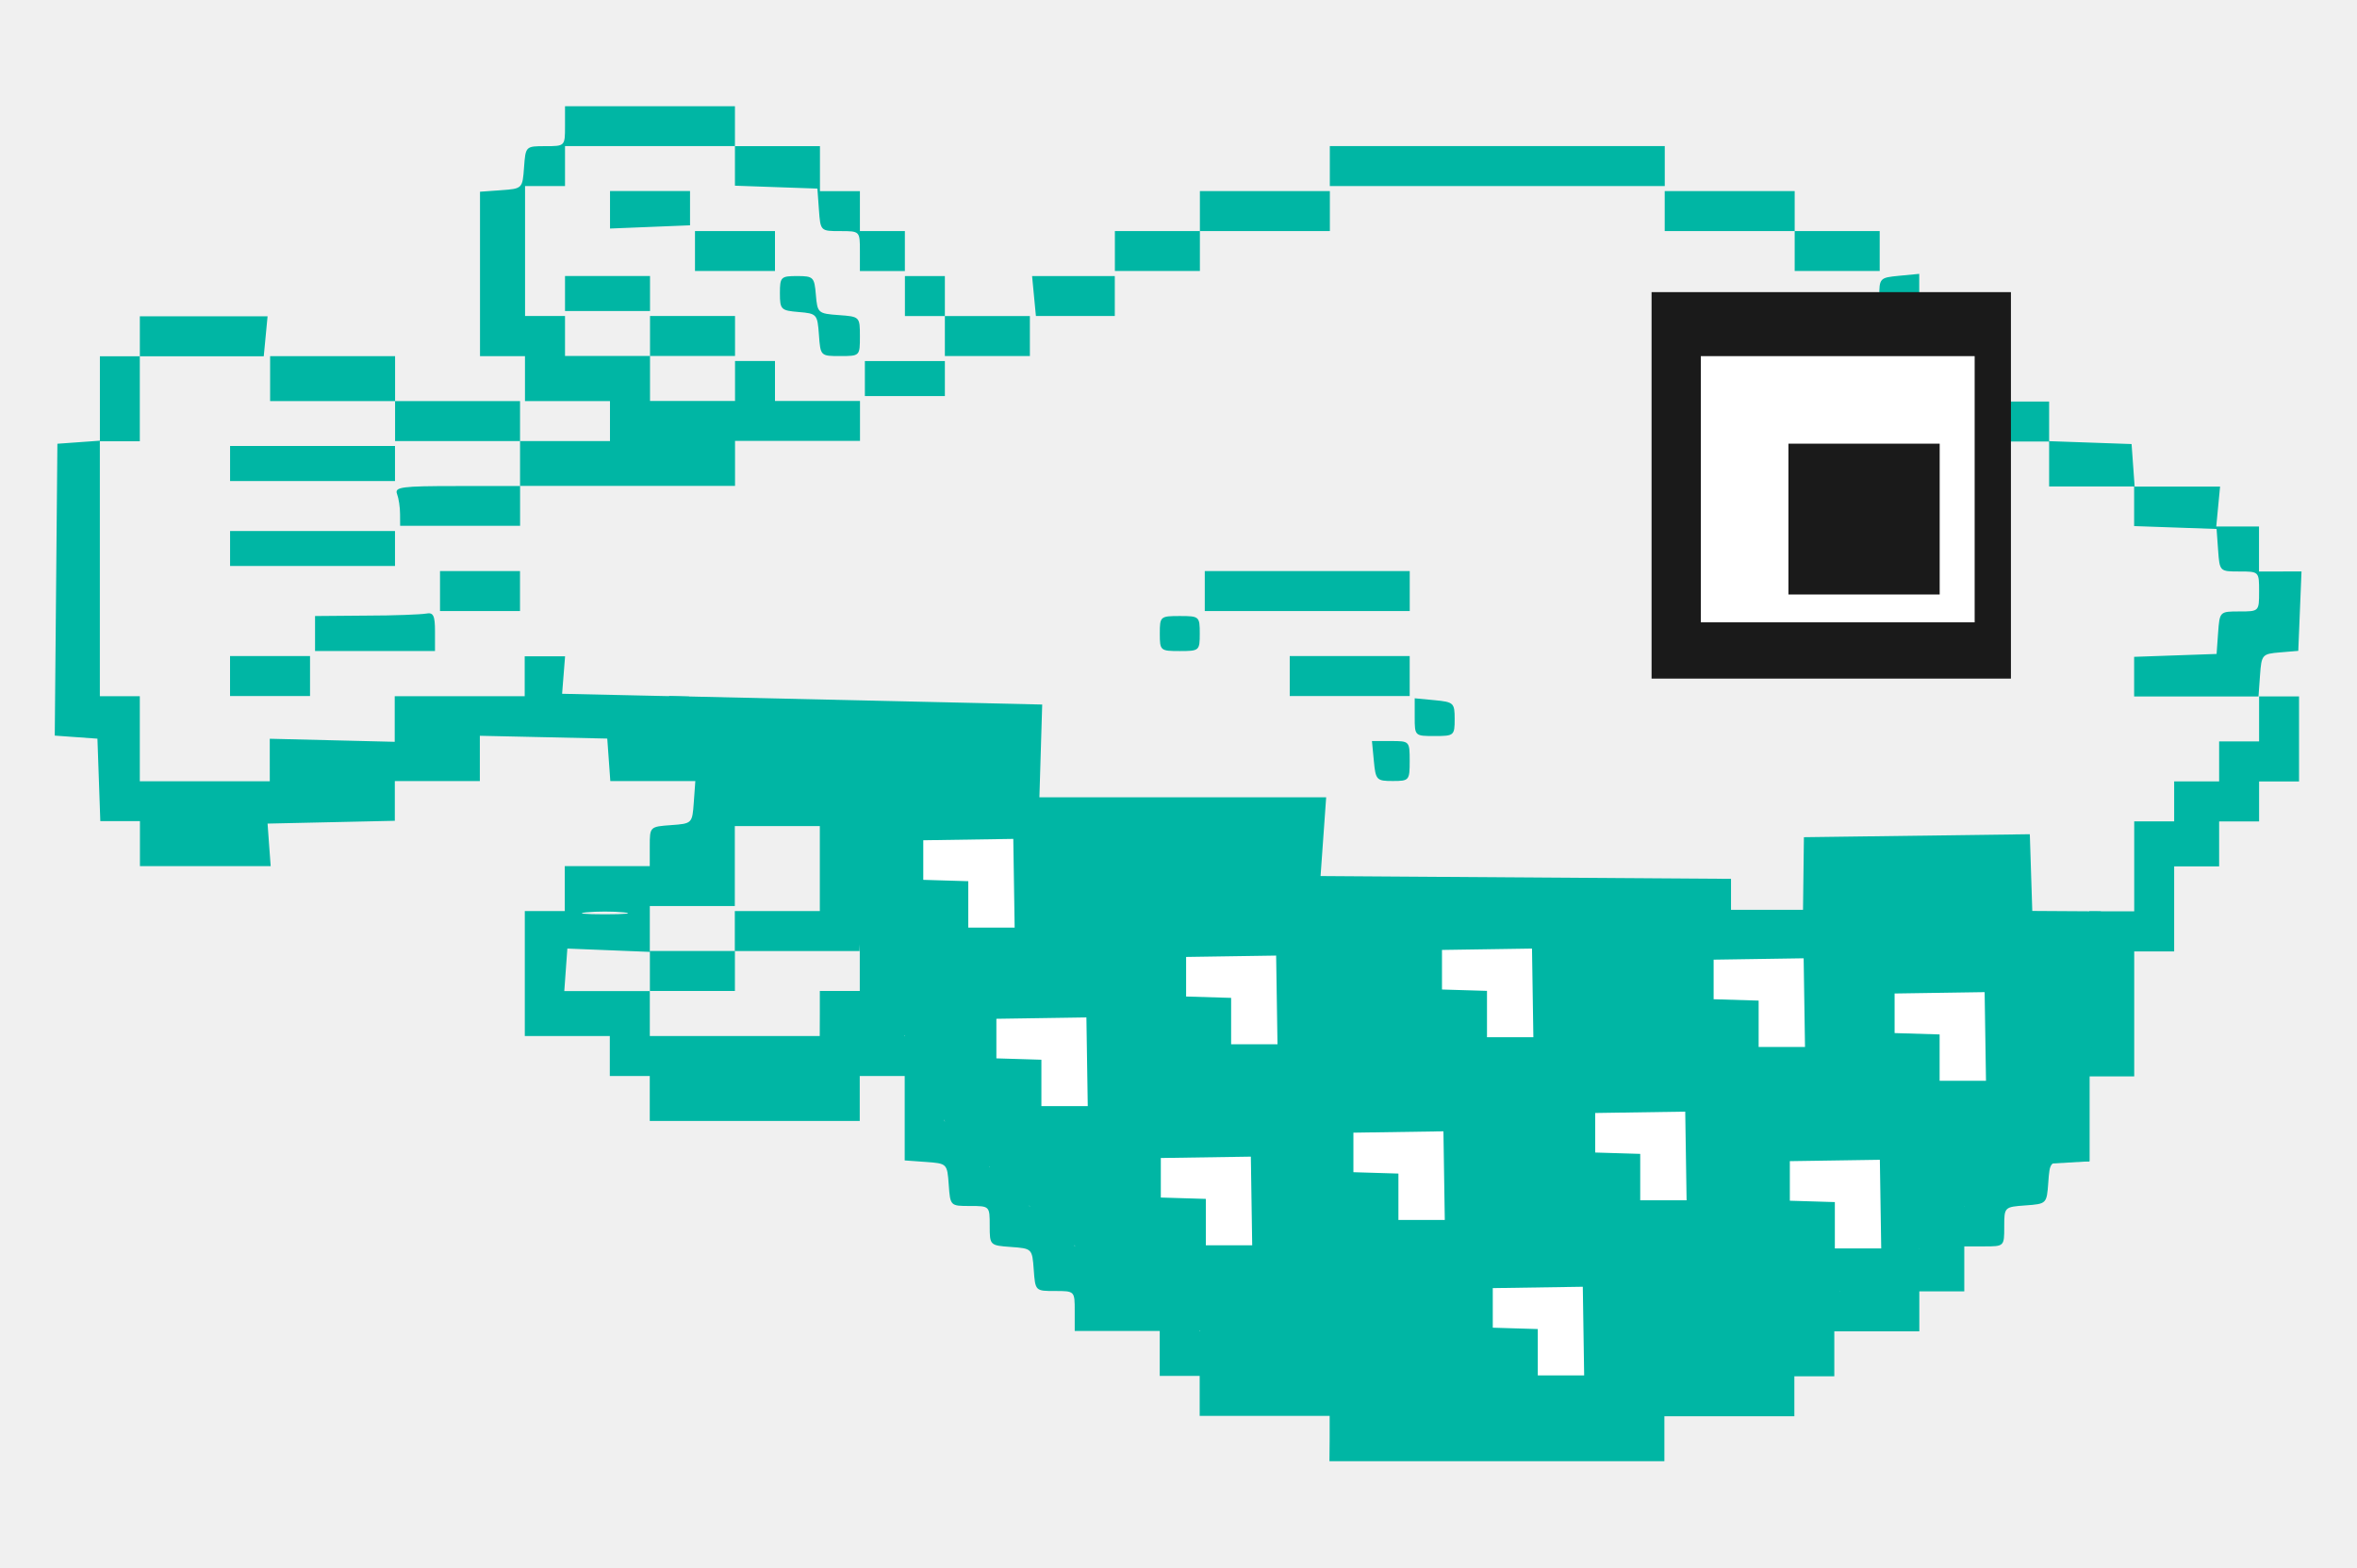
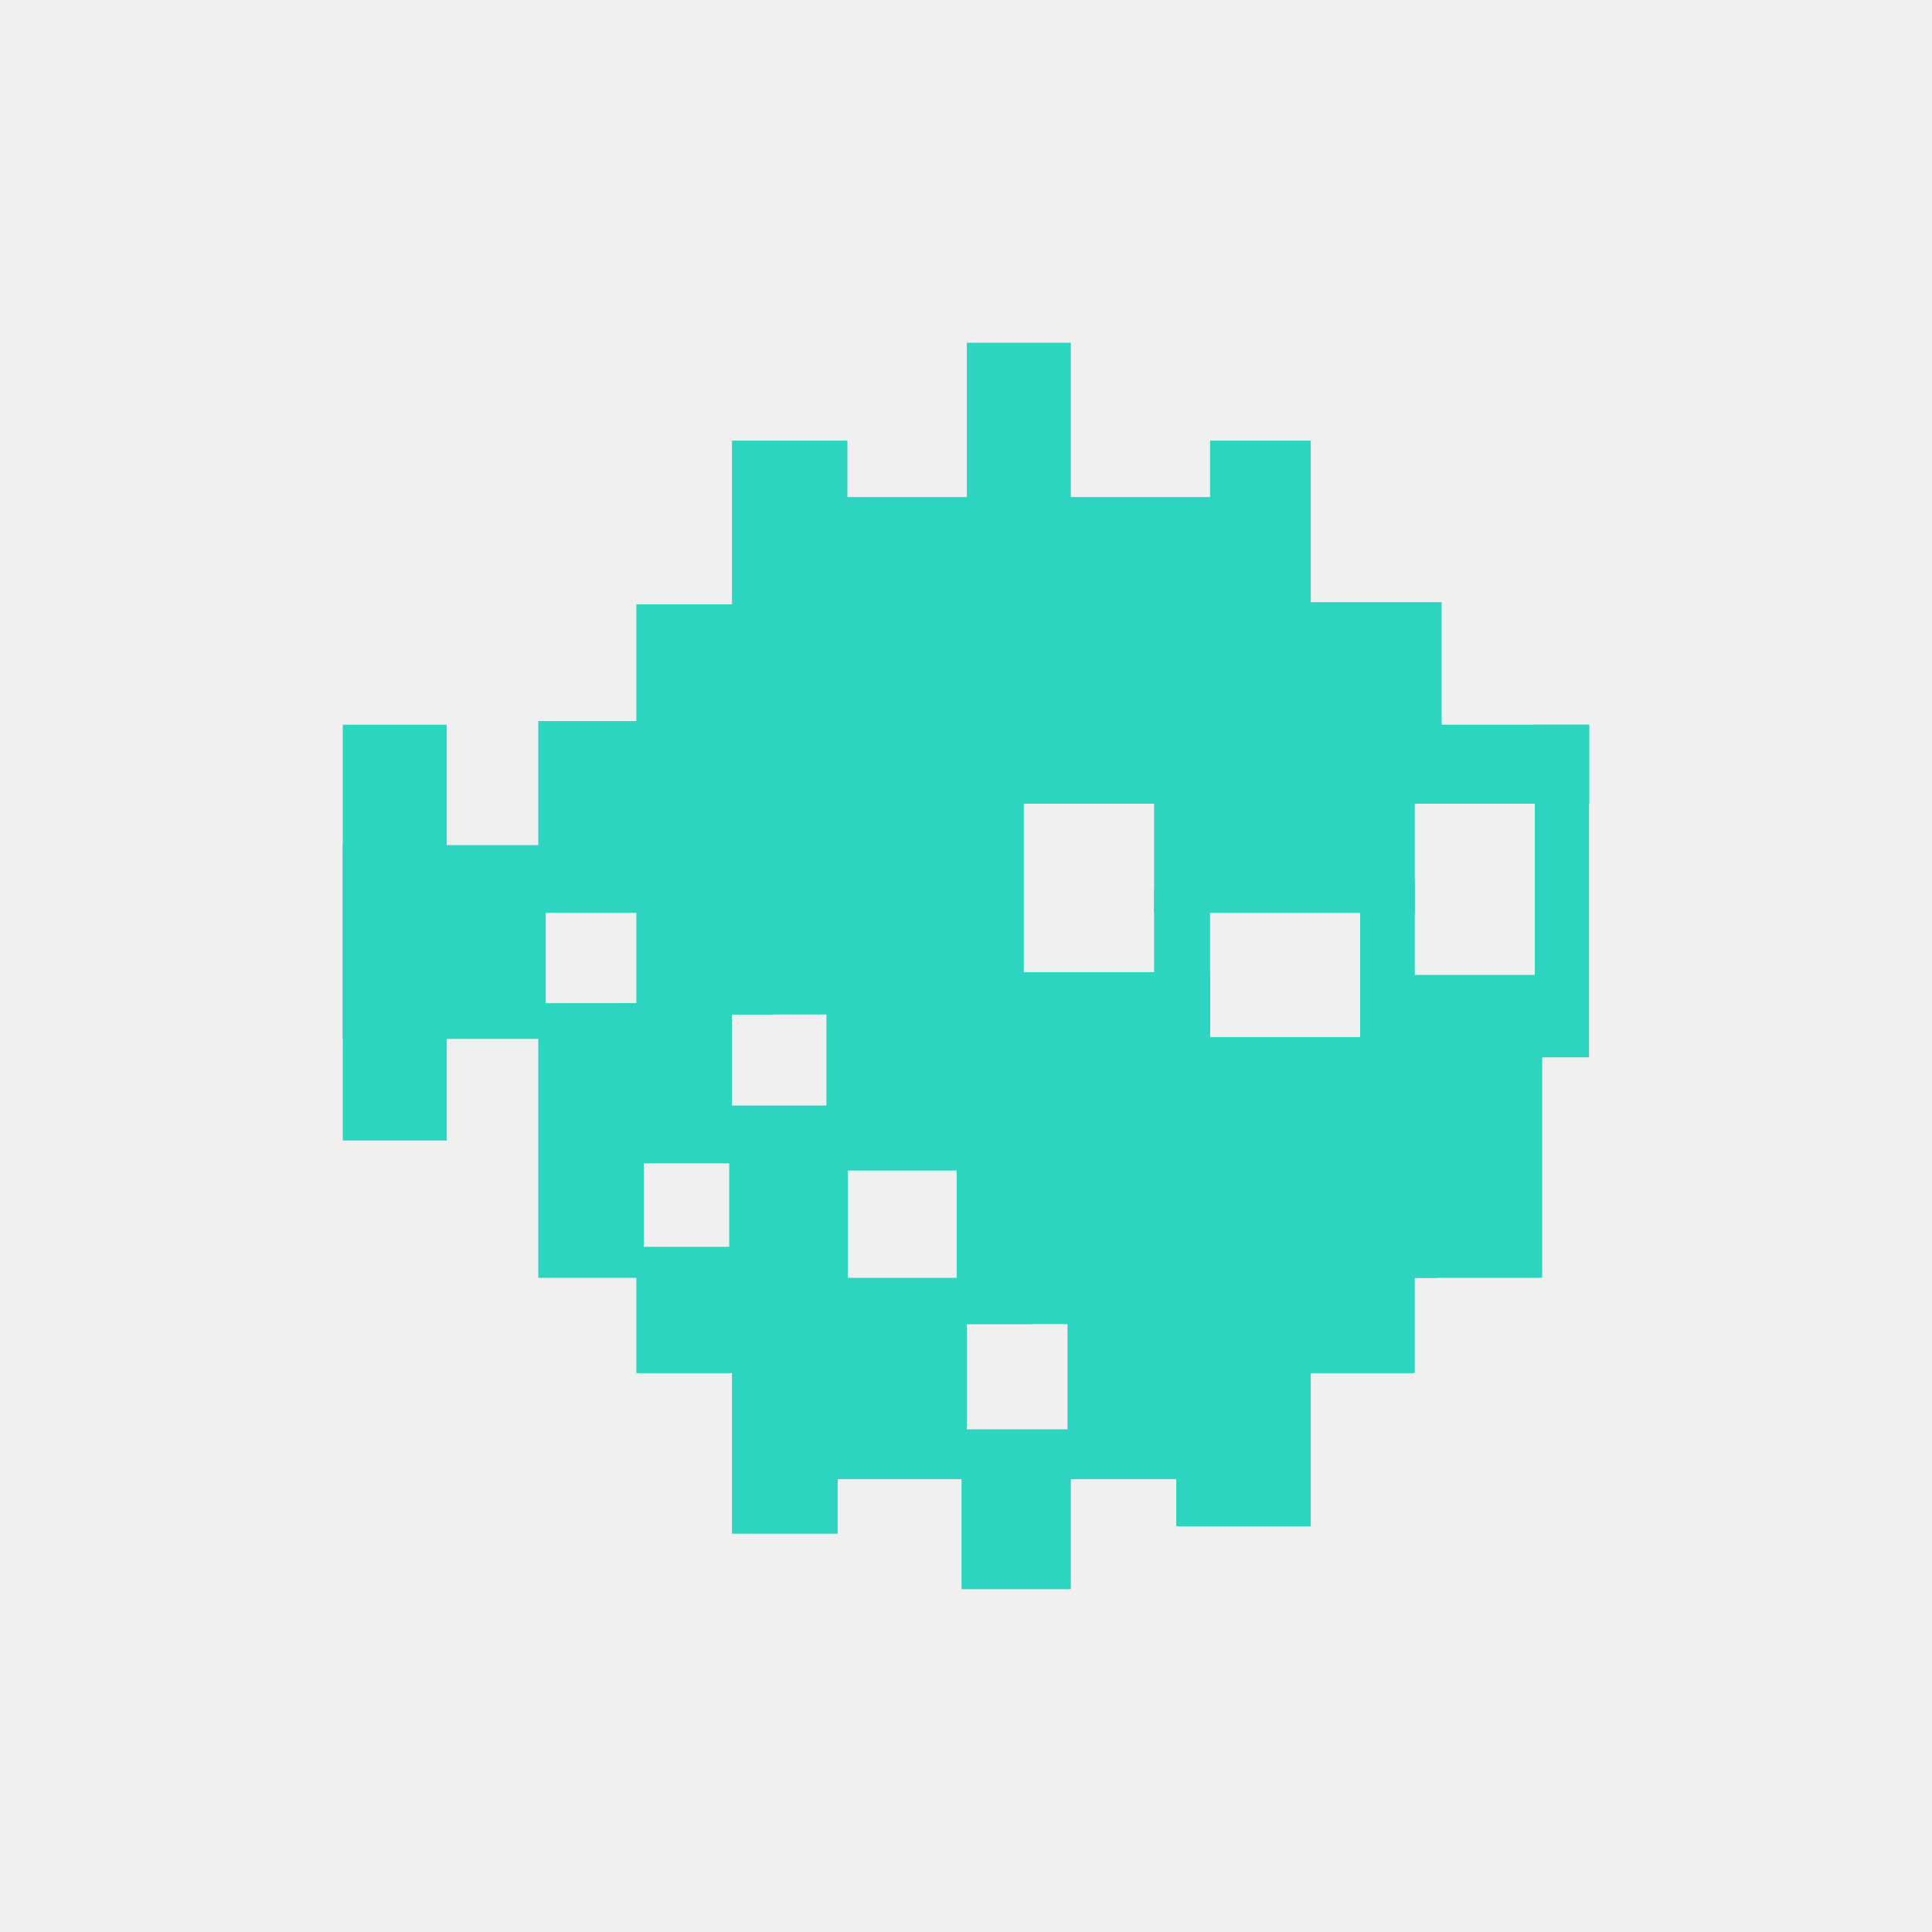
- <svg xmlns="http://www.w3.org/2000/svg" width="314.668" height="209.197" viewBox="0 0 83.256 55.35" version="1.1" id="svg1" xml:space="preserve">
+ <svg xmlns="http://www.w3.org/2000/svg" width="1254" height="1254" viewBox="0 0 331.788 331.788" version="1.1" id="svg1" xml:space="preserve">
  <defs id="defs1" />
-   <g id="layer1" transform="matrix(1.501352,0,0,1.501352,2040.375,2008.445)">
-     <g id="g17" transform="translate(-0.6078345,-0.7141016)">
-       <path style="fill:#00b6a4;fill-opacity:1;stroke-width:0.444" d="m -1327.134,-1303.205 v -0.529 h -1.529 -1.529 v -0.47 -0.47 h -0.47 -0.47 v -0.529 -0.529 h -1 -1 v -0.47 c 0,-0.469 0,-0.47 -0.464,-0.47 -0.461,0 -0.464,0 -0.5,-0.5 -0.036,-0.497 -0.039,-0.5 -0.536,-0.536 -0.497,-0.036 -0.5,-0.038 -0.5,-0.5 0,-0.461 0,-0.464 -0.464,-0.464 -0.462,0 -0.464,0 -0.5,-0.5 -0.036,-0.497 -0.039,-0.5 -0.536,-0.536 l -0.5,-0.036 v -0.993 -0.993 h -0.529 -0.529 v 0.529 0.529 h -2.47 -2.47 v -0.529 -0.529 h -0.47 -0.47 v -0.47 -0.47 h -1 -1 v -1.47 -1.47 h 0.47 0.47 v -0.529 -0.529 h 1 1 v -0.464 c 0,-0.461 0,-0.464 0.5,-0.5 0.497,-0.036 0.5,-0.039 0.536,-0.536 l 0.036,-0.5 h -1 -1 l -0.036,-0.5 -0.036,-0.5 -1.499,-0.033 -1.499,-0.033 v 0.533 0.533 h -1 -1 v 0.467 0.467 l -1.497,0.033 -1.497,0.033 0.036,0.5 0.037,0.5 h -1.538 -1.538 v -0.529 -0.529 h -0.466 -0.466 l -0.034,-0.97 -0.034,-0.97 -0.502,-0.036 -0.502,-0.036 0.031,-3.433 0.031,-3.433 0.5,-0.036 0.5,-0.036 v -0.993 -0.993 h 0.47 0.47 v -0.47 -0.47 h 1.502 1.503 l -0.045,0.47 -0.045,0.47 h -1.458 -1.458 v 1 1 h -0.47 -0.47 v 2.999 2.999 h 0.47 0.47 v 1 1 h 1.529 1.529 l -2e-4,-0.5 -2e-4,-0.5 1.47,0.036 1.47,0.036 v -0.536 -0.536 h 1.529 1.529 v -0.47 -0.47 h 0.475 0.475 l -0.035,0.441 -0.035,0.441 1.493,0.033 1.493,0.033 0.036,0.496 0.036,0.496 1.499,0.033 1.5,0.033 v 0.467 c 0,0.466 0,0.467 0.47,0.467 h 0.47 v 1.999 1.999 h 0.529 0.529 v 1 1 h 0.47 0.47 v 1 1 h 0.529 0.529 v 0.542 0.541 l 0.47,-0.045 0.47,-0.045 v 0.503 0.503 h 0.529 0.529 v 0.466 0.466 l 0.97,0.034 0.97,0.034 0.036,0.5 c 0.036,0.497 0.038,0.5 0.5,0.5 0.462,0 0.464,0 0.464,0.467 v 0.467 l 1.492,0.033 1.492,0.033 0.01,0.47 0.01,0.47 4.028,0.031 4.028,0.031 v -0.531 -0.531 h 1 1 v -0.47 -0.47 h 1.009 1.009 l -0.036,-0.5 -0.035,-0.5 h 0.968 0.968 l -3e-4,-0.5 -10e-5,-0.5 h 0.529 0.529 v -0.47 -0.47 h 0.47 0.47 v -0.529 -0.529 h 0.529 0.529 v -1 -1 h 0.47 0.47 v -1.47 -1.47 h 0.529 0.529 v -1.058 -1.058 h 0.47 0.47 v -0.47 -0.47 h 0.529 0.529 v -0.47 -0.47 h 0.47 0.47 v -0.529 -0.529 h -1.47 -1.47 v -0.466 -0.466 l 0.97,-0.034 0.97,-0.034 0.036,-0.5 c 0.036,-0.497 0.038,-0.5 0.5,-0.5 0.463,0 0.464,0 0.464,-0.47 0,-0.469 0,-0.47 -0.464,-0.47 -0.461,0 -0.464,0 -0.5,-0.5 l -0.036,-0.5 -0.97,-0.034 -0.97,-0.034 v -0.466 -0.466 h -1 -1 v -0.529 -0.529 h -0.529 -0.529 v -0.47 -0.47 h -0.47 -0.47 v -0.529 -0.529 h -0.529 -0.529 v -0.47 -0.47 h -0.47 c -0.468,0 -0.47,0 -0.47,-0.458 0,-0.449 0.01,-0.459 0.47,-0.503 l 0.47,-0.045 v 0.503 0.503 h 0.529 0.529 v 0.47 0.47 h 0.47 0.47 v 0.529 0.529 h 0.529 0.529 v 0.466 0.466 l 0.97,0.034 0.97,0.034 0.036,0.5 0.036,0.5 h 1.005 1.005 l -0.045,0.47 -0.045,0.47 h 0.503 0.503 v 0.529 0.529 l 0.5,-2e-4 0.5,-3e-4 -0.038,0.934 -0.038,0.934 -0.432,0.036 c -0.418,0.035 -0.433,0.053 -0.468,0.536 l -0.036,0.5 h 0.477 0.477 v 1 1 h -0.47 -0.47 v 0.47 0.47 h -0.47 -0.47 v 0.529 0.529 h -0.529 -0.529 v 1 1 h -0.47 -0.47 v 1.47 1.47 h -0.529 -0.529 v 1 1 h -0.464 c -0.461,0 -0.464,0 -0.5,0.5 -0.036,0.497 -0.039,0.5 -0.536,0.536 -0.497,0.036 -0.5,0.038 -0.5,0.5 0,0.462 0,0.464 -0.47,0.464 h -0.47 v 0.529 0.529 h -0.529 -0.529 v 0.47 0.47 h -1 -1 v 0.529 0.529 h -0.47 -0.47 v 0.47 0.47 h -1.529 -1.529 v 0.529 0.529 h -3.94 -3.94 z m -11.995,-9.996 v -0.529 h 0.47 0.47 v -0.47 -0.47 h -1.47 -1.47 v -0.47 -0.47 h 1 1 v -1 -1 h -1 -1 v 0.941 0.941 h -1 -1 v 0.539 0.539 l -0.97,-0.039 -0.97,-0.039 -0.036,0.5 -0.036,0.5 h 1.006 1.006 v 0.529 0.529 h 1.999 1.999 z m -3.998,-1 v -0.47 h 1 1 v 0.47 0.47 h -1 -1 z m -0.617,-1.379 c -0.242,-0.025 -0.639,-0.025 -0.882,0 -0.242,0.025 -0.044,0.046 0.441,0.046 0.485,0 0.684,-0.021 0.441,-0.046 z m 17.65,-3.56 -0.045,-0.47 h 0.444 c 0.44,0 0.444,0 0.444,0.47 0,0.456 -0.012,0.47 -0.399,0.47 -0.38,0 -0.402,-0.023 -0.444,-0.47 z m 0.961,-1.032 v -0.444 l 0.47,0.045 c 0.448,0.043 0.47,0.064 0.47,0.444 0,0.387 -0.014,0.399 -0.47,0.399 -0.466,0 -0.47,0 -0.47,-0.444 z m -27.872,-0.967 v -0.47 h 0.941 0.941 v 0.47 0.47 h -0.941 -0.941 z m 24.932,0 v -0.47 h 1.411 1.411 v 0.47 0.47 h -1.411 -1.411 z m -22.932,-1 v -0.412 l 1.205,-0.01 c 0.663,0 1.298,-0.027 1.411,-0.048 0.168,-0.032 0.206,0.046 0.206,0.421 v 0.46 h -1.411 -1.411 z m 19.875,0 c 0,-0.402 0.011,-0.412 0.47,-0.412 0.459,0 0.47,0.01 0.47,0.412 0,0.402 -0.011,0.412 -0.47,0.412 -0.459,0 -0.47,-0.01 -0.47,-0.412 z m -16.935,-1 v -0.47 h 0.941 0.941 v 0.47 0.47 h -0.941 -0.941 z m 17.993,0 v -0.47 h 2.411 2.411 v 0.47 0.47 h -2.411 -2.411 z m 14.932,-0.494 c 0,-0.02 -0.015,-0.472 -0.029,-1.006 l -0.026,-0.97 0.97,10e-5 0.97,10e-5 v 0.983 0.983 l -0.941,0.023 c -0.517,0.013 -0.943,0.01 -0.945,-0.013 z m -37.864,-0.506 v -0.412 h 1.94 1.94 v 0.412 0.411 h -1.94 -1.94 z m 3.999,-0.814 c 0,-0.156 -0.032,-0.368 -0.071,-0.47 -0.063,-0.164 0.108,-0.186 1.411,-0.186 h 1.483 v -0.529 -0.529 h -1.47 -1.47 v -0.47 -0.47 h -1.47 -1.47 v -0.529 -0.529 h 1.47 1.47 v 0.529 0.529 h 1.47 1.47 v 0.47 0.47 h 1.058 1.058 v -0.47 -0.47 h -1 -1 v -0.529 -0.529 h -0.529 -0.529 v -1.934 -1.934 l 0.5,-0.036 c 0.497,-0.036 0.5,-0.039 0.536,-0.536 0.036,-0.497 0.038,-0.5 0.5,-0.5 0.463,0 0.464,0 0.464,-0.47 v -0.47 h 1.999 1.999 v 0.47 0.47 h 1 1 v 0.529 0.529 h 0.47 0.47 v 0.47 0.47 h 0.529 0.529 v 0.47 0.47 h -0.529 -0.529 v -0.47 c 0,-0.469 0,-0.47 -0.464,-0.47 -0.461,0 -0.464,0 -0.5,-0.5 l -0.036,-0.5 -0.97,-0.034 -0.97,-0.034 v -0.466 -0.466 h -1.999 -1.999 v 0.47 0.47 h -0.47 -0.47 v 1.529 1.529 h 0.47 0.47 v 0.47 0.47 h 1 1 v -0.47 -0.47 h 1 1 v 0.47 0.47 h -1 -1 v 0.529 0.529 h 1 1 v -0.47 -0.47 h 0.47 0.47 v 0.47 0.47 h 1 1 v 0.47 0.47 h -1.47 -1.47 v 0.529 0.529 h -2.528 -2.529 v 0.47 0.47 h -1.411 -1.411 z m -3.999,-1.186 v -0.412 h 1.94 1.94 v 0.412 0.412 h -1.94 -1.94 z m 14.935,-1.999 v -0.412 h 0.941 0.941 v 0.412 0.412 h -0.941 -0.941 z m -1.081,-1.029 c -0.035,-0.485 -0.049,-0.501 -0.477,-0.536 -0.417,-0.035 -0.441,-0.059 -0.441,-0.441 0,-0.383 0.022,-0.405 0.405,-0.405 0.383,0 0.406,0.024 0.441,0.441 0.036,0.428 0.051,0.442 0.536,0.477 0.497,0.036 0.5,0.038 0.5,0.5 0,0.461 0,0.464 -0.464,0.464 -0.461,0 -0.464,0 -0.5,-0.5 z m 2.963,0.029 v -0.47 h -0.47 -0.47 v -0.47 -0.47 h 0.47 0.47 v 0.47 0.47 h 1 1 v 0.47 0.47 h -1 -1 z m 2.097,-0.941 -0.045,-0.47 h 0.973 0.973 v 0.47 0.47 h -0.928 -0.928 z m -11.034,-0.059 v -0.412 h 1 1 v 0.412 0.412 h -1 -1 z m 3.058,-1 v -0.47 h 0.941 0.941 v 0.47 0.47 h -0.941 -0.941 z m 9.879,0 v -0.47 h 1 1 v -0.47 -0.47 h 1.529 1.529 v 0.47 0.47 h -1.529 -1.529 v 0.47 0.47 h -1 -1 z m 15.994,0 v -0.47 h -1.529 -1.529 v -0.47 -0.47 h 1.529 1.529 v 0.47 0.47 h 1 1 v 0.47 0.47 h -1 -1 z m -27.872,-0.97 2e-4,-0.441 h 0.941 0.941 v 0.403 0.403 l -0.941,0.038 -0.941,0.038 z m 16.935,-1.029 v -0.47 h 3.94 3.94 v 0.47 0.47 h -3.94 -3.94 z" id="path16" />
-       <path style="fill:#00b6a4;fill-opacity:1;stroke:#d90200;stroke-width:0;stroke-linecap:round;stroke-linejoin:round;paint-order:stroke markers fill" d="m -1342.679,-1320.669 8.782,0.2 -0.066,2.183 h 6.747 l -0.132,1.852 9.657,0.066 v 0.728 h 1.694 l 0.021,-1.708 5.315,-0.07 0.058,1.805 1.614,0.01 -0.265,3.881 v 1.999 l -1.999,0.117 -0.941,0.941 -1.058,1 -1.865,1 -2.017,0.941 -1.917,1.447 -8.184,-0.039 -2.957,-1.416 -0.85,-0.7 -2.09,-1.302 -1.058,-0.931 -0.941,-0.916 -1.058,-1.083 -0.941,-1.999 -1.058,-2 -0.463,-3.518 -2.157,-0.593 -1.551,-0.82 z" id="path17" />
-       <g id="g4-0" transform="matrix(1.217365,0,0,1.296818,271.6676,394.5894)" style="display:inline">
-         <rect style="fill:#1a1a1a;stroke:#d90200;stroke-width:0;stroke-linecap:round;stroke-linejoin:round;paint-order:stroke markers fill" id="rect2-9" width="6.945" height="7.011" x="-1307.108" y="-1329.994" />
-         <rect style="fill:#ffffff;stroke:#d90200;stroke-width:0;stroke-linecap:round;stroke-linejoin:round;paint-order:stroke markers fill" id="rect3-3" width="5.292" height="4.829" x="-1306.156" y="-1328.833" />
-         <rect style="fill:#1a1a1a;stroke:#d90200;stroke-width:0;stroke-linecap:round;stroke-linejoin:round;paint-order:stroke markers fill" id="rect4-7" width="2.923" height="2.736" x="-1304.463" y="-1327.245" />
-       </g>
+   <g id="layer1" transform="translate(2691.49,1704.757)">
+     <g id="g1" transform="matrix(0.6451746,0,0,0.6451746,-896.1457,-546.0276)" style="fill:#2dd4bf;fill-opacity:1">
+       <rect style="fill:#2dd4bf;stroke:#fcfcfc;stroke-width:0;stroke-linecap:round;stroke-linejoin:round;paint-order:stroke markers fill;fill-opacity:1" id="rect6" width="27.686" height="110.68" x="-2691.49" y="-1603.092" />
+       <rect style="fill:#2dd4bf;stroke:#fcfcfc;stroke-width:0;stroke-linecap:round;stroke-linejoin:round;paint-order:stroke markers fill;fill-opacity:1" id="rect7" width="54.032" height="51.584" x="-2691.49" y="-1571.04" />
+       <rect style="fill:#2dd4bf;stroke:#fcfcfc;stroke-width:0;stroke-linecap:round;stroke-linejoin:round;paint-order:stroke markers fill;fill-opacity:1" id="rect38" width="66.435" height="51.038" x="-2639.45" y="-1604.048" />
+       <rect style="fill:#2dd4bf;stroke:#fcfcfc;stroke-width:0;stroke-linecap:round;stroke-linejoin:round;paint-order:stroke markers fill;fill-opacity:1" id="rect39" width="40.33" height="36.761" x="-2613.344" y="-1635.144" />
+       <rect style="fill:#2dd4bf;stroke:#fcfcfc;stroke-width:0;stroke-linecap:round;stroke-linejoin:round;paint-order:stroke markers fill;fill-opacity:1" id="rect40" width="30.725" height="152.756" x="-2587.89" y="-1678.715" />
+       <rect style="fill:#2dd4bf;stroke:#fcfcfc;stroke-width:0;stroke-linecap:round;stroke-linejoin:round;paint-order:stroke markers fill;fill-opacity:1" id="rect41" width="36.498" height="45.084" x="-2613.344" y="-1571.043" />
+       <rect style="fill:#2dd4bf;stroke:#fcfcfc;stroke-width:0;stroke-linecap:round;stroke-linejoin:round;paint-order:stroke markers fill;fill-opacity:1" id="rect42" width="28.098" height="73.119" x="-2639.45" y="-1528.972" />
+       <rect style="fill:#2dd4bf;stroke:#fcfcfc;stroke-width:0;stroke-linecap:round;stroke-linejoin:round;paint-order:stroke markers fill;fill-opacity:1" id="rect43" width="31.314" height="42.645" x="-2619.205" y="-1528.972" ry="0" />
+       <rect style="fill:#2dd4bf;stroke:#fcfcfc;stroke-width:0;stroke-linecap:round;stroke-linejoin:round;paint-order:stroke markers fill;fill-opacity:1" id="rect44" width="31.57" height="53.076" x="-2588.623" y="-1501.717" />
+       <rect style="fill:#2dd4bf;stroke:#fcfcfc;stroke-width:0;stroke-linecap:round;stroke-linejoin:round;paint-order:stroke markers fill;fill-opacity:1" id="rect45" width="29.198" height="33.63" x="-2613.344" y="-1464.117" ry="0" />
+       <rect style="fill:#2dd4bf;stroke:#fcfcfc;stroke-width:0;stroke-linecap:round;stroke-linejoin:round;paint-order:stroke markers fill;fill-opacity:1" id="rect46" width="28.133" height="68.106" x="-2587.89" y="-1455.854" />
+       <rect style="fill:#2dd4bf;stroke:#fcfcfc;stroke-width:0;stroke-linecap:round;stroke-linejoin:round;paint-order:stroke markers fill;fill-opacity:1" id="rect47" width="42.048" height="53.587" x="-2567.421" y="-1455.853" />
+       <rect style="fill:#2dd4bf;stroke:#fcfcfc;stroke-width:0;stroke-linecap:round;stroke-linejoin:round;paint-order:stroke markers fill;fill-opacity:1" id="rect48" width="42.79" height="179.279" x="-2562.744" y="-1663.69" />
+       <rect style="fill:#2dd4bf;stroke:#fcfcfc;stroke-width:0;stroke-linecap:round;stroke-linejoin:round;paint-order:stroke markers fill;fill-opacity:1" id="rect49" width="27.686" height="122.699" x="-2525.373" y="-1704.757" />
+       <rect style="fill:#2dd4bf;stroke:#fcfcfc;stroke-width:0;stroke-linecap:round;stroke-linejoin:round;paint-order:stroke markers fill;fill-opacity:1" id="rect50" width="56.848" height="81.632" x="-2510.21" y="-1663.69" />
+       <rect style="fill:#2dd4bf;stroke:#fcfcfc;stroke-width:0;stroke-linecap:round;stroke-linejoin:round;paint-order:stroke markers fill;fill-opacity:1" id="rect51" width="26.793" height="96.656" x="-2460.623" y="-1678.715" />
+       <rect style="fill:#2dd4bf;stroke:#fcfcfc;stroke-width:0;stroke-linecap:round;stroke-linejoin:round;paint-order:stroke markers fill;fill-opacity:1" id="rect52" width="37.874" height="53.649" x="-2436.873" y="-1635.707" />
+       <rect style="fill:#2dd4bf;stroke:#fcfcfc;stroke-width:0;stroke-linecap:round;stroke-linejoin:round;paint-order:stroke markers fill;fill-opacity:1" id="rect53" width="44.143" height="21.034" x="-2403.845" y="-1603.092" />
+       <rect style="fill:#2dd4bf;stroke:#fcfcfc;stroke-width:0;stroke-linecap:round;stroke-linejoin:round;paint-order:stroke markers fill;fill-opacity:1" id="rect54" width="69.38" height="37.162" x="-2475.524" y="-1590.173" />
+       <rect style="fill:#2dd4bf;stroke:#fcfcfc;stroke-width:0;stroke-linecap:round;stroke-linejoin:round;paint-order:stroke markers fill;fill-opacity:1" id="rect55" width="15.163" height="93.63" x="-2525.373" y="-1586.042" />
+       <rect style="fill:#2dd4bf;stroke:#fcfcfc;stroke-width:0;stroke-linecap:round;stroke-linejoin:round;paint-order:stroke markers fill;fill-opacity:1" id="rect56" width="14.449" height="88.545" x="-2374.2" y="-1603.092" />
+       <rect style="fill:#2dd4bf;stroke:#fcfcfc;stroke-width:0;stroke-linecap:round;stroke-linejoin:round;paint-order:stroke markers fill;fill-opacity:1" id="rect57" width="14.549" height="50.184" x="-2420.693" y="-1561.576" />
+       <rect style="fill:#2dd4bf;stroke:#fcfcfc;stroke-width:0;stroke-linecap:round;stroke-linejoin:round;paint-order:stroke markers fill;fill-opacity:1" id="rect58" width="35.442" height="80.631" x="-2407.666" y="-1536.484" ry="0.25" />
+       <rect style="fill:#2dd4bf;stroke:#fcfcfc;stroke-width:0;stroke-linecap:round;stroke-linejoin:round;paint-order:stroke markers fill;fill-opacity:1" id="rect59" width="71.384" height="64.104" x="-2471.442" y="-1519.957" ry="0.25" />
+       <rect style="fill:#2dd4bf;stroke:#fcfcfc;stroke-width:0;stroke-linecap:round;stroke-linejoin:round;paint-order:stroke markers fill;fill-opacity:1" id="rect60" width="64.749" height="93.691" x="-2525.373" y="-1537.235" ry="0.25" />
+       <rect style="fill:#2dd4bf;stroke:#fcfcfc;stroke-width:0;stroke-linecap:round;stroke-linejoin:round;paint-order:stroke markers fill;fill-opacity:1" id="rect61" width="20.077" height="48.868" x="-2528.077" y="-1492.413" ry="0.25" />
+       <rect style="fill:#2dd4bf;stroke:#fcfcfc;stroke-width:0;stroke-linecap:round;stroke-linejoin:round;paint-order:stroke markers fill;fill-opacity:1" id="rect62" width="29.095" height="42.569" x="-2526.782" y="-1415.538" ry="0.269" />
+       <rect style="fill:#2dd4bf;stroke:#fcfcfc;stroke-width:0;stroke-linecap:round;stroke-linejoin:round;paint-order:stroke markers fill;fill-opacity:1" id="rect63" width="37.957" height="53.587" x="-2498.58" y="-1455.854" ry="0.325" />
+       <rect style="fill:#2dd4bf;stroke:#fcfcfc;stroke-width:0;stroke-linecap:round;stroke-linejoin:round;paint-order:stroke markers fill;fill-opacity:1" id="rect64" width="35.809" height="74.024" x="-2469.639" y="-1463.742" ry="0.28" />
+       <rect style="fill:#2dd4bf;stroke:#fcfcfc;stroke-width:0;stroke-linecap:round;stroke-linejoin:round;paint-order:stroke markers fill;fill-opacity:1" id="rect65" width="37.83" height="33.255" x="-2443.973" y="-1463.742" ry="0.328" />
+       <rect style="fill:#2dd4bf;stroke:#fcfcfc;stroke-width:0;stroke-linecap:round;stroke-linejoin:round;paint-order:stroke markers fill;fill-opacity:1" id="rect66" width="14.901" height="46.155" x="-2475.524" y="-1559.773" ry="0.524" />
    </g>
-     <path style="fill:#ffffff;fill-opacity:1;stroke:#d90200;stroke-width:0;stroke-linecap:round;stroke-linejoin:round;paint-order:stroke markers fill" d="m -1318.708,-1315.181 2.118,-0.032 0.032,2.086 h -1.091 v -1.091 l -1.059,-0.032 z" id="path18-6" />
-     <path style="fill:#ffffff;fill-opacity:1;stroke:#d90200;stroke-width:0;stroke-linecap:round;stroke-linejoin:round;paint-order:stroke markers fill" d="m -1321.494,-1311.574 2.118,-0.032 0.032,2.085 h -1.091 v -1.091 l -1.059,-0.032 z" id="path18-6-2" />
-     <path style="fill:#ffffff;fill-opacity:1;stroke:#d90200;stroke-width:0;stroke-linecap:round;stroke-linejoin:round;paint-order:stroke markers fill" d="m -1325.099,-1315.41 2.118,-0.032 0.032,2.086 h -1.091 v -1.091 l -1.059,-0.032 z" id="path18-6-5" />
-     <path style="fill:#ffffff;fill-opacity:1;stroke:#d90200;stroke-width:0;stroke-linecap:round;stroke-linejoin:round;paint-order:stroke markers fill" d="m -1327.183,-1311.111 2.118,-0.032 0.032,2.085 h -1.091 v -1.091 l -1.059,-0.032 z" id="path18-6-1" />
-     <path style="fill:#ffffff;fill-opacity:1;stroke:#d90200;stroke-width:0;stroke-linecap:round;stroke-linejoin:round;paint-order:stroke markers fill" d="m -1331.119,-1315.245 2.118,-0.032 0.032,2.086 h -1.091 v -1.091 l -1.059,-0.032 z" id="path18-6-7" />
-     <path style="fill:#ffffff;fill-opacity:1;stroke:#d90200;stroke-width:0;stroke-linecap:round;stroke-linejoin:round;paint-order:stroke markers fill" d="m -1335.583,-1313.79 2.118,-0.032 0.032,2.086 h -1.091 v -1.091 l -1.059,-0.032 z" id="path18-6-3" />
-     <path style="fill:#ffffff;fill-opacity:1;stroke:#d90200;stroke-width:0;stroke-linecap:round;stroke-linejoin:round;paint-order:stroke markers fill" d="m -1337.303,-1317.99 2.118,-0.032 0.032,2.086 h -1.091 v -1.091 l -1.059,-0.032 z" id="path18-6-6" />
-     <path style="fill:#ffffff;fill-opacity:1;stroke:#d90200;stroke-width:0;stroke-linecap:round;stroke-linejoin:round;paint-order:stroke markers fill" d="m -1331.714,-1310.515 2.118,-0.032 0.032,2.085 h -1.091 v -1.091 l -1.059,-0.032 z" id="path18-6-8" />
-     <path style="fill:#ffffff;fill-opacity:1;stroke:#d90200;stroke-width:0;stroke-linecap:round;stroke-linejoin:round;paint-order:stroke markers fill" d="m -1323.904,-1307.454 2.118,-0.032 0.032,2.086 h -1.091 v -1.091 l -1.059,-0.032 z" id="path18-6-85" />
-     <path style="fill:#ffffff;fill-opacity:1;stroke:#d90200;stroke-width:0;stroke-linecap:round;stroke-linejoin:round;paint-order:stroke markers fill" d="m -1316.915,-1310.441 2.118,-0.032 0.032,2.086 h -1.091 v -1.091 l -1.059,-0.032 z" id="path18-6-16" />
-     <path style="fill:#ffffff;fill-opacity:1;stroke:#d90200;stroke-width:0;stroke-linecap:round;stroke-linejoin:round;paint-order:stroke markers fill" d="m -1314.45,-1314.385 2.118,-0.032 0.032,2.086 h -1.091 v -1.091 l -1.059,-0.032 z" id="path18-6-4" />
  </g>
</svg>
